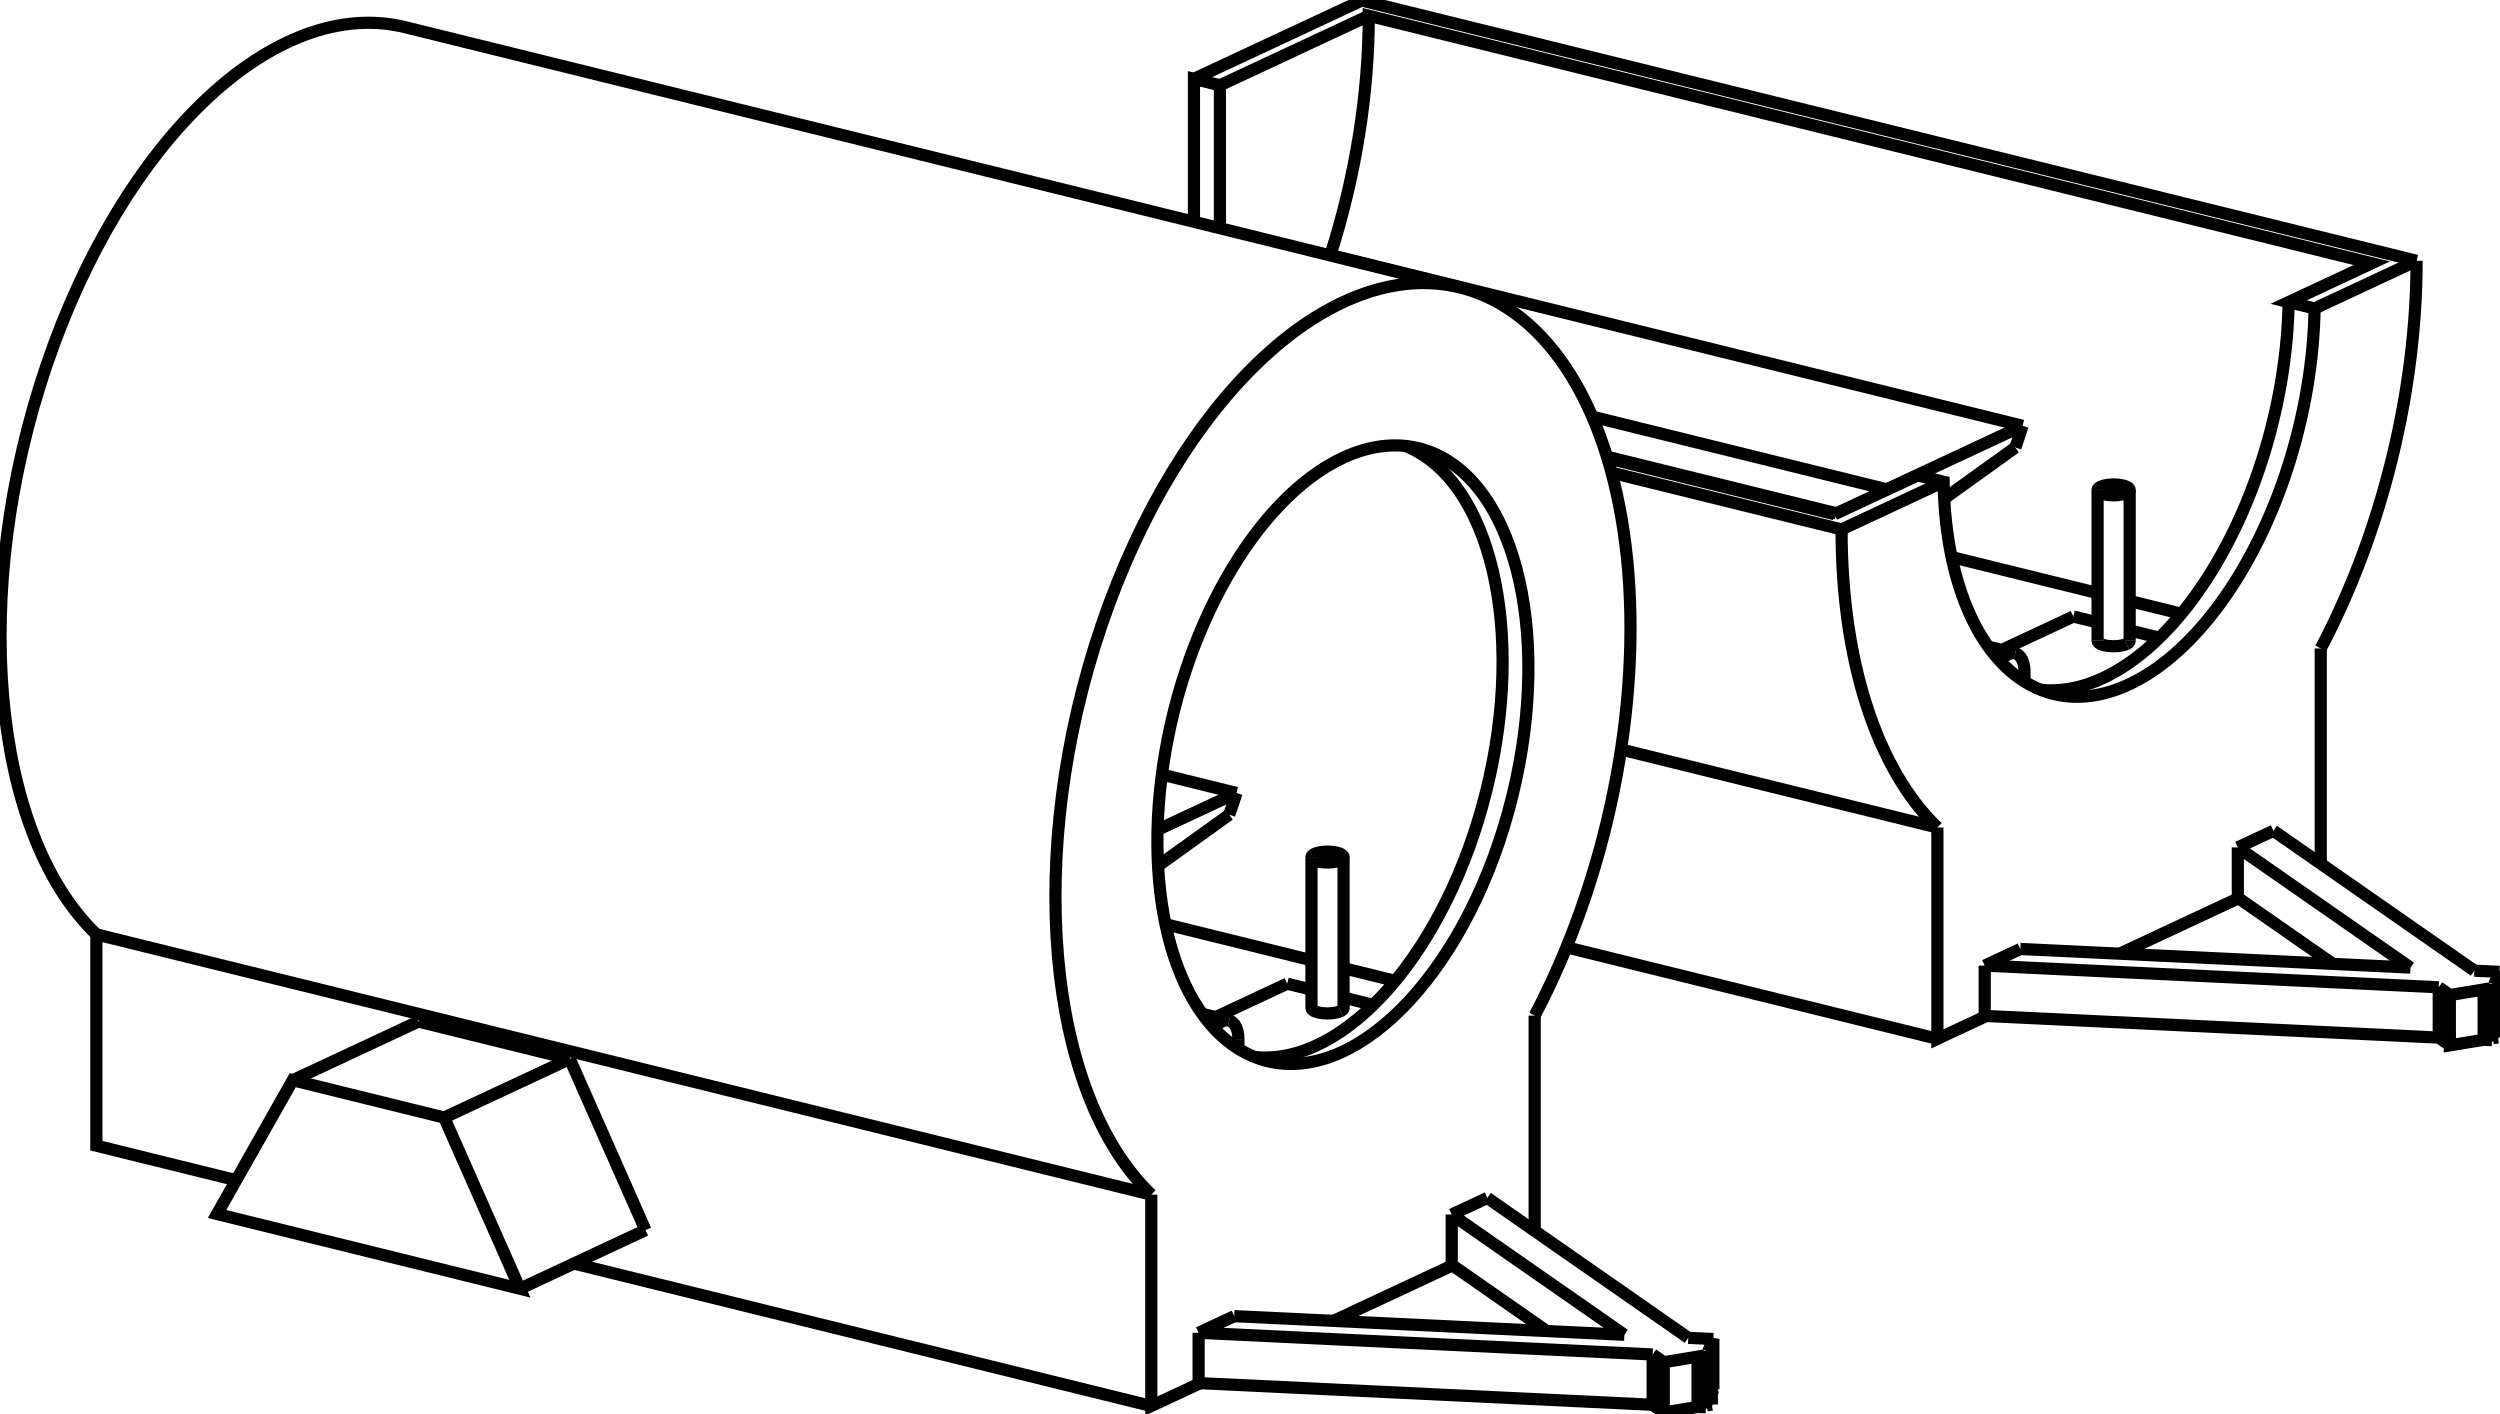
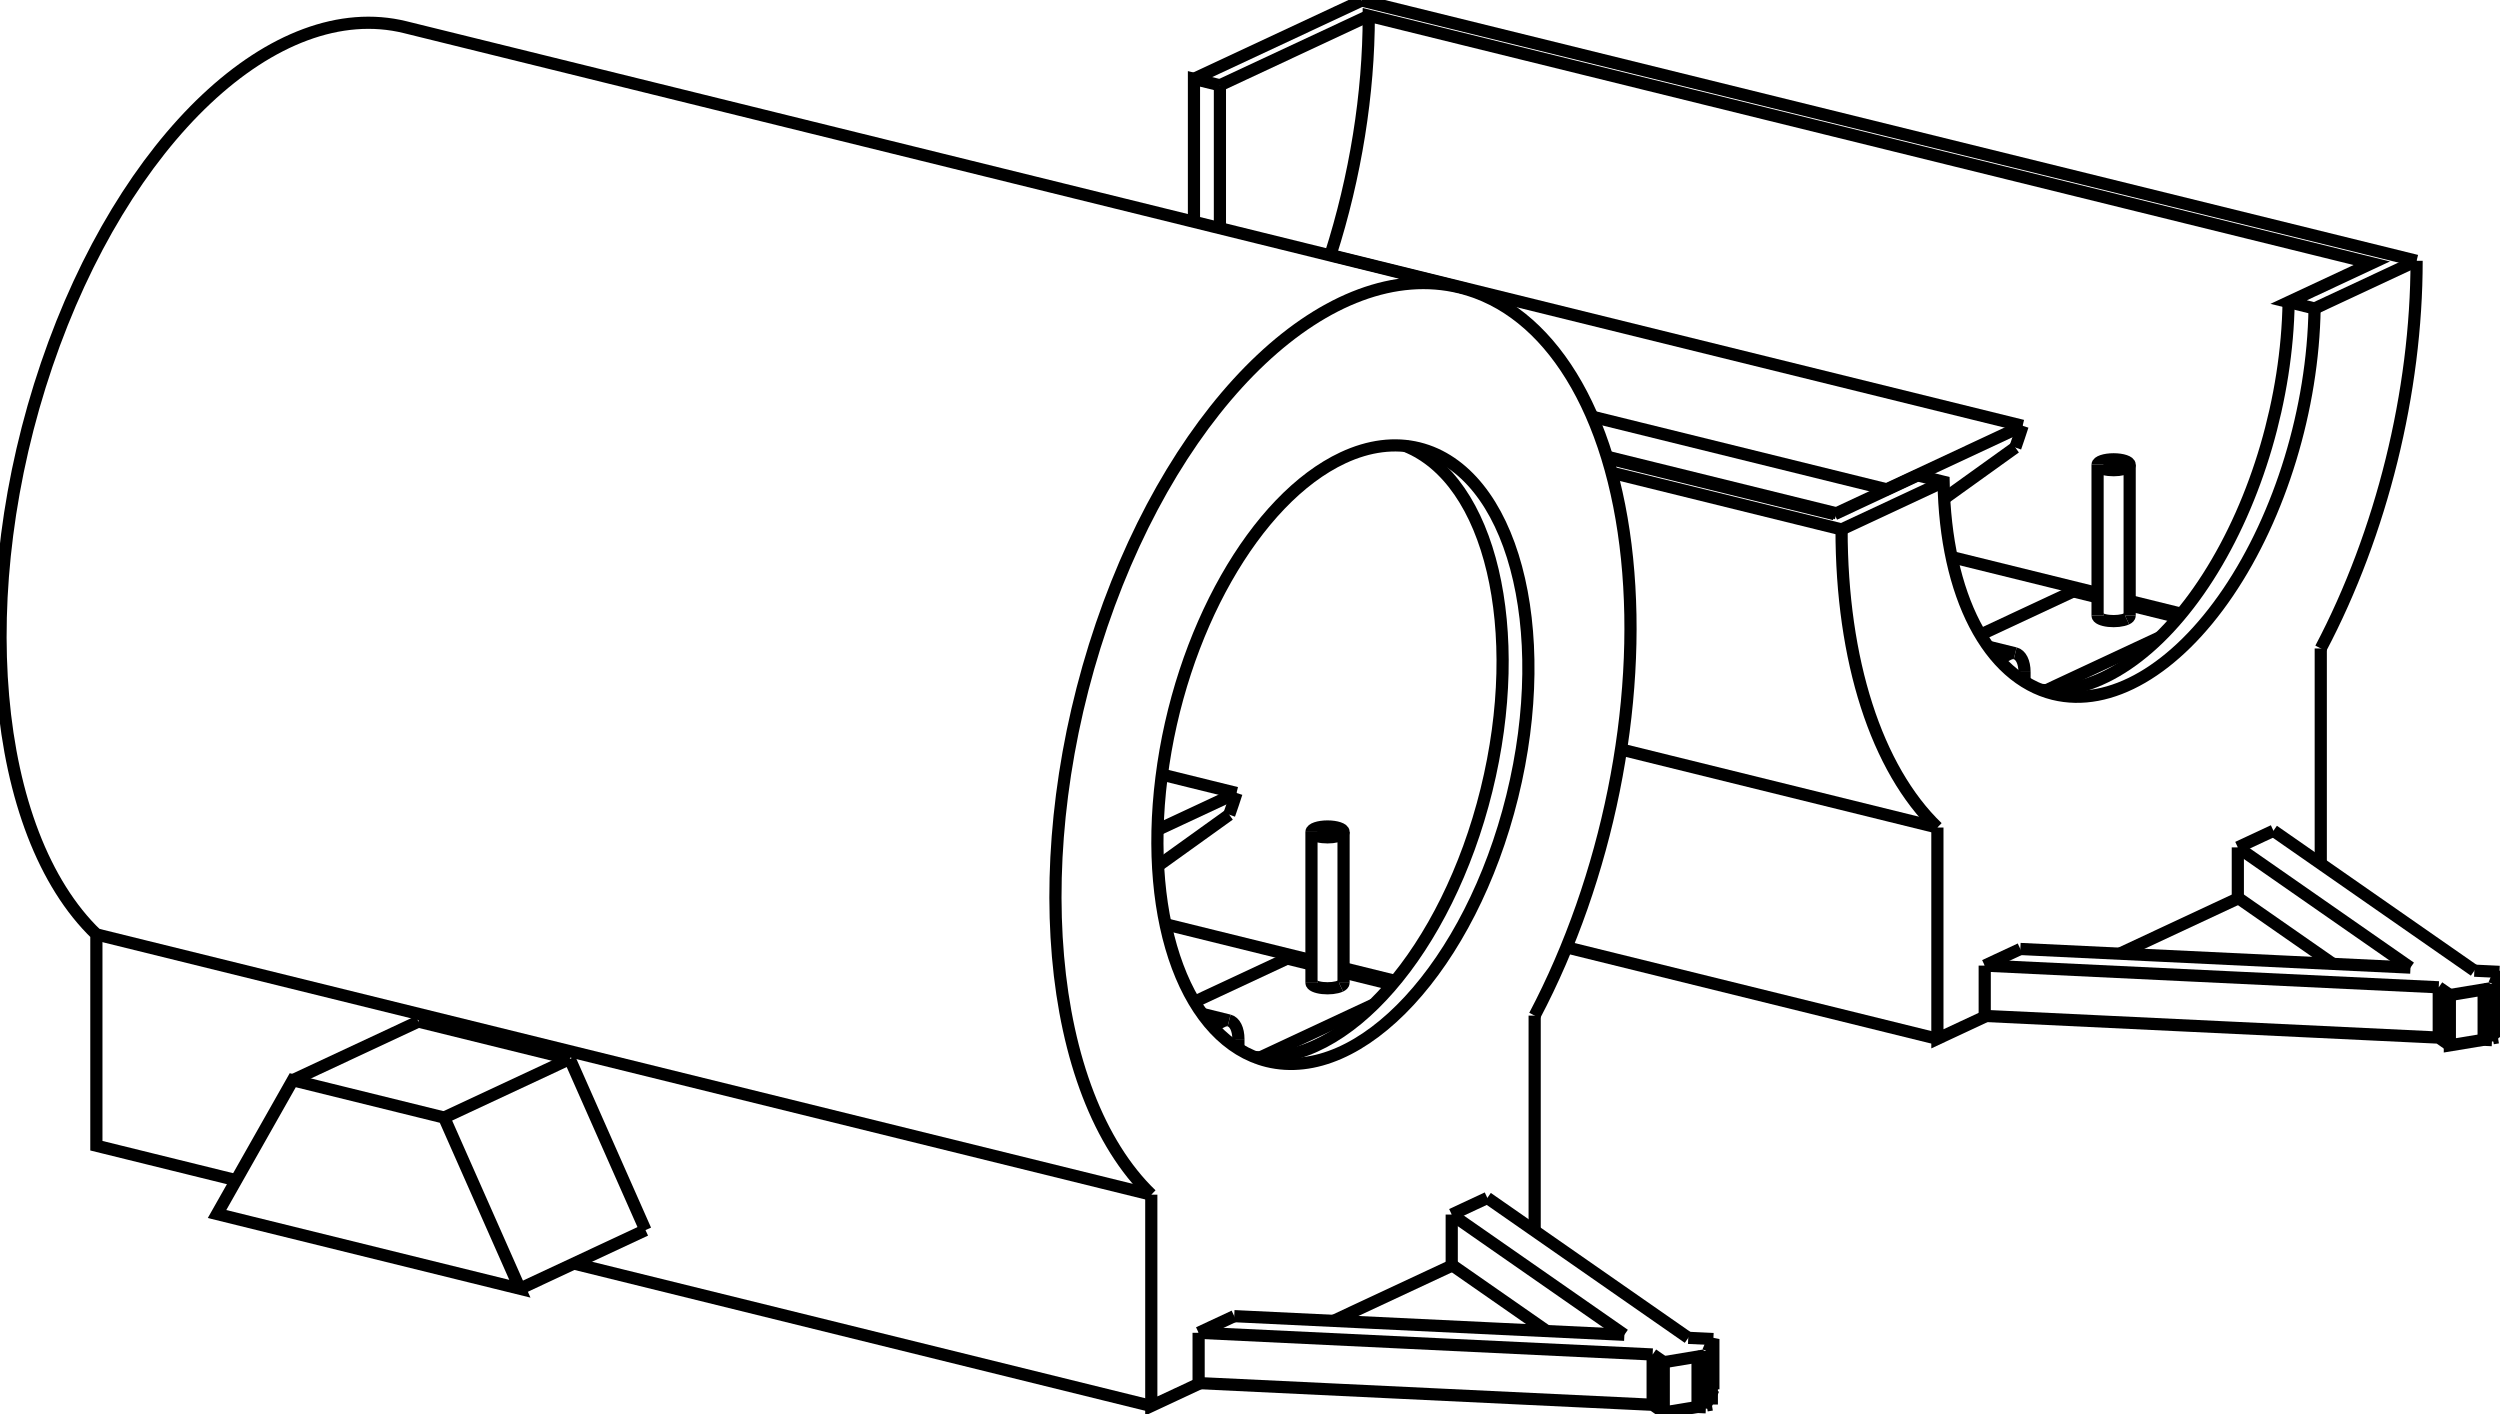
<svg xmlns="http://www.w3.org/2000/svg" version="1.1" viewBox="-2601.984 -1011.068 4674.415 2642.081" fill="none" stroke="black" stroke-width="0.6%" vector-effect="non-scaling-stroke">
-   <path d="M 1108.973 794.405 L 1175.56 763.303" />
  <path d="M 1905.044 798.153 L 1175.56 763.303" />
  <path d="M 1582.227 573.357 L 1905.044 798.153" />
  <path d="M 1582.227 573.357 L 1648.814 542.256" />
  <path d="M 2024.489 803.859 L 1648.814 542.256" />
  <path d="M 2071.43 806.102 L 2024.489 803.859" />
  <path d="M 2061.637 829.727 L 2071.43 806.102 L 2071.43 900.163" />
  <path d="M 2068.562 834.549 L 2061.637 829.727" />
  <path d="M 2058.981 836.135 L 2068.562 834.549 L 2068.562 928.611" />
  <path d="M 2057.496 839.718 L 2058.981 836.135" />
  <path d="M 2041.847 838.971 L 2057.496 839.718 L 2057.496 933.78 L 2058.981 930.196 L 2068.562 928.611" />
  <path d="M 1978.675 849.426 L 2041.847 838.971 L 2041.847 933.032 L 2057.496 933.78" />
  <path d="M 1957.902 834.961 L 1978.675 849.426 L 1978.675 943.487 L 2041.847 933.032" />
  <path d="M 1108.973 794.405 L 1957.902 834.961" />
+   <path d="M 1108.973 794.405 L 1175.56 763.303" />
+   <path d="M 1582.227 667.419 L 1760.018 791.225" />
+   <path d="M 1582.227 573.357 L 1582.227 667.419" />
  <path d="M 1020.492 536.198 A 914.4 505.676 103.86 0 1 841.291 -21.179 L 411.27 -127.282" />
  <path d="M 1020.492 536.198 L 1020.492 931.299 L 1111.896 888.606" />
  <path d="M 1361.179 772.171 L 1583.52 668.32" />
  <path d="M 1730.955 599.456 L 1737.295 596.494 L 1737.295 201.393" />
  <path d="M 1916.496 -523.386 A 914.4 505.676 103.86 0 1 1737.295 201.393" />
  <path d="M 1916.496 -523.386 L 1725.746 -434.29 L 1677.211 -446.266 L 1832.686 -518.885 L -42.697 -981.616 A 854.4 472.495 103.86 0 1 -114.428 -534.242 L -115.639 -533.677" />
  <path d="M 1725.746 -434.29 A 590.15 326.361 103.86 0 1 1237.52 286.434 A 590.15 326.361 103.86 0 1 1032.041 -110.275 L 983.507 -122.25" />
  <path d="M 1032.041 -110.275 L 841.291 -21.179" />
  <path d="M 1108.973 794.405 L 1108.973 888.466 L 1957.902 929.022 L 1978.675 943.487" />
-   <path d="M 1582.227 573.357 L 1582.227 667.419 L 1760.018 791.225" />
  <path d="M 2068.562 907.082 L 2071.43 900.163" />
  <path d="M 2058.981 930.196 L 2058.981 836.135" />
  <path d="M 1957.902 929.022 L 1957.902 834.961" />
  <path d="M 428.979 390.248 L 1020.492 536.198" />
  <path d="M 828.032 -49.631 L 403.507 -154.378" />
  <path d="M 828.032 -49.631 L 983.507 -122.25" />
  <path d="M 1677.211 -446.266 A 590.15 326.361 103.86 0 1 1213.668 278.763" />
  <path d="M -321.022 -851.616 L -42.697 -981.616" />
  <path d="M -321.022 -851.616 L -369.557 -863.591 L -369.557 -596.328" />
  <path d="M -55.956 -1010.068 L -369.557 -863.591" />
  <path d="M 1916.496 -523.386 L -55.956 -1010.068" />
  <path d="M 326.948 760.174 L 1020.492 931.299" />
  <path d="M 1134.151 221.256 L 1153.98 211.995 A 50 27.651 103.86 0 1 1165.958 210.481 L 1115.675 198.075" />
  <path d="M 1183.376 245.295 L 1183.376 263.367" />
  <path d="M 1165.958 210.481 A 50 27.651 103.86 0 1 1183.376 245.295" />
  <path d="M 1179.831 -214.897 L -114.428 -534.242" />
  <path d="M 1179.831 -214.897 A 854.4 472.495 103.86 0 1 1166.232 -174.315" />
  <path d="M 1047.037 30.503 L 1319.981 97.849" />
  <path d="M 1379.981 112.653 L 1476.654 136.506" />
  <path d="M -321.022 -584.353 L -321.022 -851.616" />
  <path d="M 1179.831 -214.897 L 925.615 -96.157" />
  <path d="M 919.744 -92.468 A 50 27.651 103.86 0 1 925.615 -96.157" />
  <path d="M 1033.135 -78.747 L 1166.232 -174.315" />
  <path d="M 402.647 -157.18 L 831.66 -51.325" />
-   <path d="M 1274.604 141.663 L 1140.64 204.235" />
-   <path d="M 1435.518 181.367 L 1379.981 167.664" />
-   <path d="M 1319.981 152.859 L 1274.604 141.663" />
-   <path d="M 1374.248 193.109 A 30 10.184 360 0 1 1319.981 187.121" />
-   <path d="M 1379.981 187.121 A 30 10.184 360 0 1 1374.248 193.109" />
-   <path d="M 1374.248 -89.075 A 30 10.184 360 0 1 1319.981 -95.063 L 1319.981 187.121" />
-   <path d="M 1319.981 -95.063 A 30 10.184 360 0 1 1379.981 -95.063 L 1379.981 187.121" />
-   <path d="M 1379.981 -95.063 A 30 10.184 360 0 1 1374.248 -89.075" />
-   <path d="M -360.85 1480.931 L -294.263 1449.829" />
+   <path d="M 1274.604 94.632 L 1101.035 175.703" />
+   <path d="M 1471.116 143.12 L 1379.981 120.633" />
+   <path d="M 1319.981 105.829 L 1274.604 94.632" />
+   <path d="M 1224.097 279.554 L 1436.621 180.288" />
+   <path d="M 1374.248 146.078 A 30 10.184 360 0 1 1319.981 140.09" />
+   <path d="M 1379.981 140.09 A 30 10.184 360 0 1 1374.248 146.078" />
+   <path d="M 1374.248 -136.106 A 30 10.184 360 0 1 1319.981 -142.094 L 1319.981 140.09" />
+   <path d="M 1319.981 -142.094 A 30 10.184 360 0 1 1379.981 -142.094 L 1379.981 140.09" />
+   <path d="M 1379.981 -142.094 A 30 10.184 360 0 1 1374.248 -136.106" />
  <path d="M 435.221 1484.679 L -294.263 1449.829" />
  <path d="M 112.403 1259.883 L 435.221 1484.679" />
  <path d="M 112.403 1259.883 L 178.99 1228.782" />
  <path d="M 554.666 1490.385 L 178.99 1228.782" />
  <path d="M 601.607 1492.627 L 554.666 1490.385" />
  <path d="M 591.814 1516.253 L 601.607 1492.627 L 601.607 1586.689" />
  <path d="M 598.739 1521.075 L 591.814 1516.253" />
  <path d="M 589.158 1522.661 L 598.739 1521.075 L 598.739 1615.136" />
  <path d="M 587.672 1526.244 L 589.158 1522.661" />
  <path d="M 572.023 1525.497 L 587.672 1526.244 L 587.672 1620.305 L 589.158 1616.722 L 598.739 1615.136" />
  <path d="M 508.852 1535.952 L 572.023 1525.497 L 572.023 1619.558 L 587.672 1620.305" />
  <path d="M 488.079 1521.486 L 508.852 1535.952 L 508.852 1630.013 L 572.023 1619.558" />
  <path d="M -360.85 1480.931 L 488.079 1521.486" />
+   <path d="M -360.85 1480.931 L -294.263 1449.829" />
+   <path d="M 112.403 1353.945 L 290.195 1477.75" />
+   <path d="M 112.403 1259.883 L 112.403 1353.945" />
  <path d="M -449.332 1222.724 L -449.332 1617.825 L -357.927 1575.132" />
  <path d="M -108.645 1458.697 L 113.697 1354.845" />
  <path d="M 261.132 1285.981 L 267.472 1283.02 L 267.472 887.919" />
  <path d="M -449.332 1222.724 A 914.4 505.676 103.86 0 1 128.119 -473.532 L -1844.332 -960.214 A 914.4 505.676 283.86 0 0 -2421.783 736.042 L -2421.783 1131.143 L -2160.395 1195.638" />
  <path d="M 128.119 -473.532 A 914.4 505.676 103.86 0 1 267.472 887.919" />
  <path d="M -360.85 1480.931 L -360.85 1574.992 L 488.079 1615.548 L 508.852 1630.013" />
-   <path d="M 112.403 1259.883 L 112.403 1353.945 L 290.195 1477.75" />
  <path d="M -90.93 -155.11 A 590.15 326.361 103.86 0 1 50.444 -172.973 A 590.15 326.361 103.86 0 1 -232.304 972.959 A 590.15 326.361 103.86 0 1 -90.93 -155.11 Z" />
  <path d="M 598.739 1593.608 L 601.607 1586.689" />
  <path d="M 589.158 1616.722 L 589.158 1522.661" />
  <path d="M 488.079 1615.548 L 488.079 1521.486" />
  <path d="M -2421.783 736.042 L -449.332 1222.724" />
  <path d="M -1528.992 1351.43 L -449.332 1617.825" />
  <path d="M -1536.672 968.861 L -1395.112 1288.897" />
  <path d="M -1819.791 899.004 L -1536.672 968.861" />
  <path d="M 25.761 -177.278 A 590.15 326.361 103.86 0 1 -256.156 965.289" />
  <path d="M -2196.169 1258.863 L -2054.61 1008.683 L -1771.491 1078.54 L -1629.931 1398.576 L -2196.169 1258.863 Z" />
  <path d="M -2054.61 1008.683 L -1819.791 899.004" />
  <path d="M -1771.491 1078.54 L -1536.672 968.861" />
  <path d="M -1629.931 1398.576 L -1395.112 1288.897" />
  <path d="M -335.672 907.782 L -315.843 898.521 A 50 27.651 103.86 0 1 -303.866 897.007 L -354.148 884.6" />
  <path d="M -286.447 931.821 L -286.447 949.893" />
  <path d="M -303.866 897.007 A 50 27.651 103.86 0 1 -286.447 931.821" />
  <path d="M -289.992 471.629 L -429.558 437.192" />
  <path d="M -289.992 471.629 A 854.4 472.495 103.86 0 1 -303.592 512.21" />
  <path d="M -422.786 717.029 L -149.842 784.375" />
  <path d="M -89.842 799.179 L 6.831 823.032" />
  <path d="M -289.992 471.629 L -437.64 540.592" />
  <path d="M -436.688 607.779 L -303.592 512.21" />
-   <path d="M -195.22 828.189 L -329.183 890.76" />
-   <path d="M -34.305 867.893 L -89.842 854.189" />
-   <path d="M -149.842 839.385 L -195.22 828.189" />
-   <path d="M -95.575 879.634 A 30 10.184 360 0 1 -149.842 873.647" />
-   <path d="M -89.842 873.647 A 30 10.184 360 0 1 -95.575 879.634" />
-   <path d="M -95.575 597.45 A 30 10.184 360 0 1 -149.842 591.463 L -149.842 873.647" />
-   <path d="M -149.842 591.463 A 30 10.184 360 0 1 -89.842 591.463 L -89.842 873.647" />
-   <path d="M -89.842 591.463 A 30 10.184 360 0 1 -95.575 597.45" />
+   <path d="M -195.22 781.158 L -368.788 862.228" />
+   <path d="M 1.292 829.645 L -89.842 807.159" />
+   <path d="M -149.842 792.354 L -195.22 781.158" />
+   <path d="M -245.727 966.079 L -33.203 866.814" />
+   <path d="M -95.575 832.604 A 30 10.184 360 0 1 -149.842 826.616" />
+   <path d="M -89.842 826.616 A 30 10.184 360 0 1 -95.575 832.604" />
+   <path d="M -95.575 550.42 A 30 10.184 360 0 1 -149.842 544.432 L -149.842 826.616" />
+   <path d="M -149.842 544.432 A 30 10.184 360 0 1 -89.842 544.432 L -89.842 826.616" />
+   <path d="M -89.842 544.432 A 30 10.184 360 0 1 -95.575 550.42" />
  <path d="M 1119.678 203.531 L 1153.98 211.995" />
  <path d="M 375.212 -231.964 L 925.615 -96.157" />
  <path d="M -350.145 890.057 L -315.843 898.521" />
</svg>
